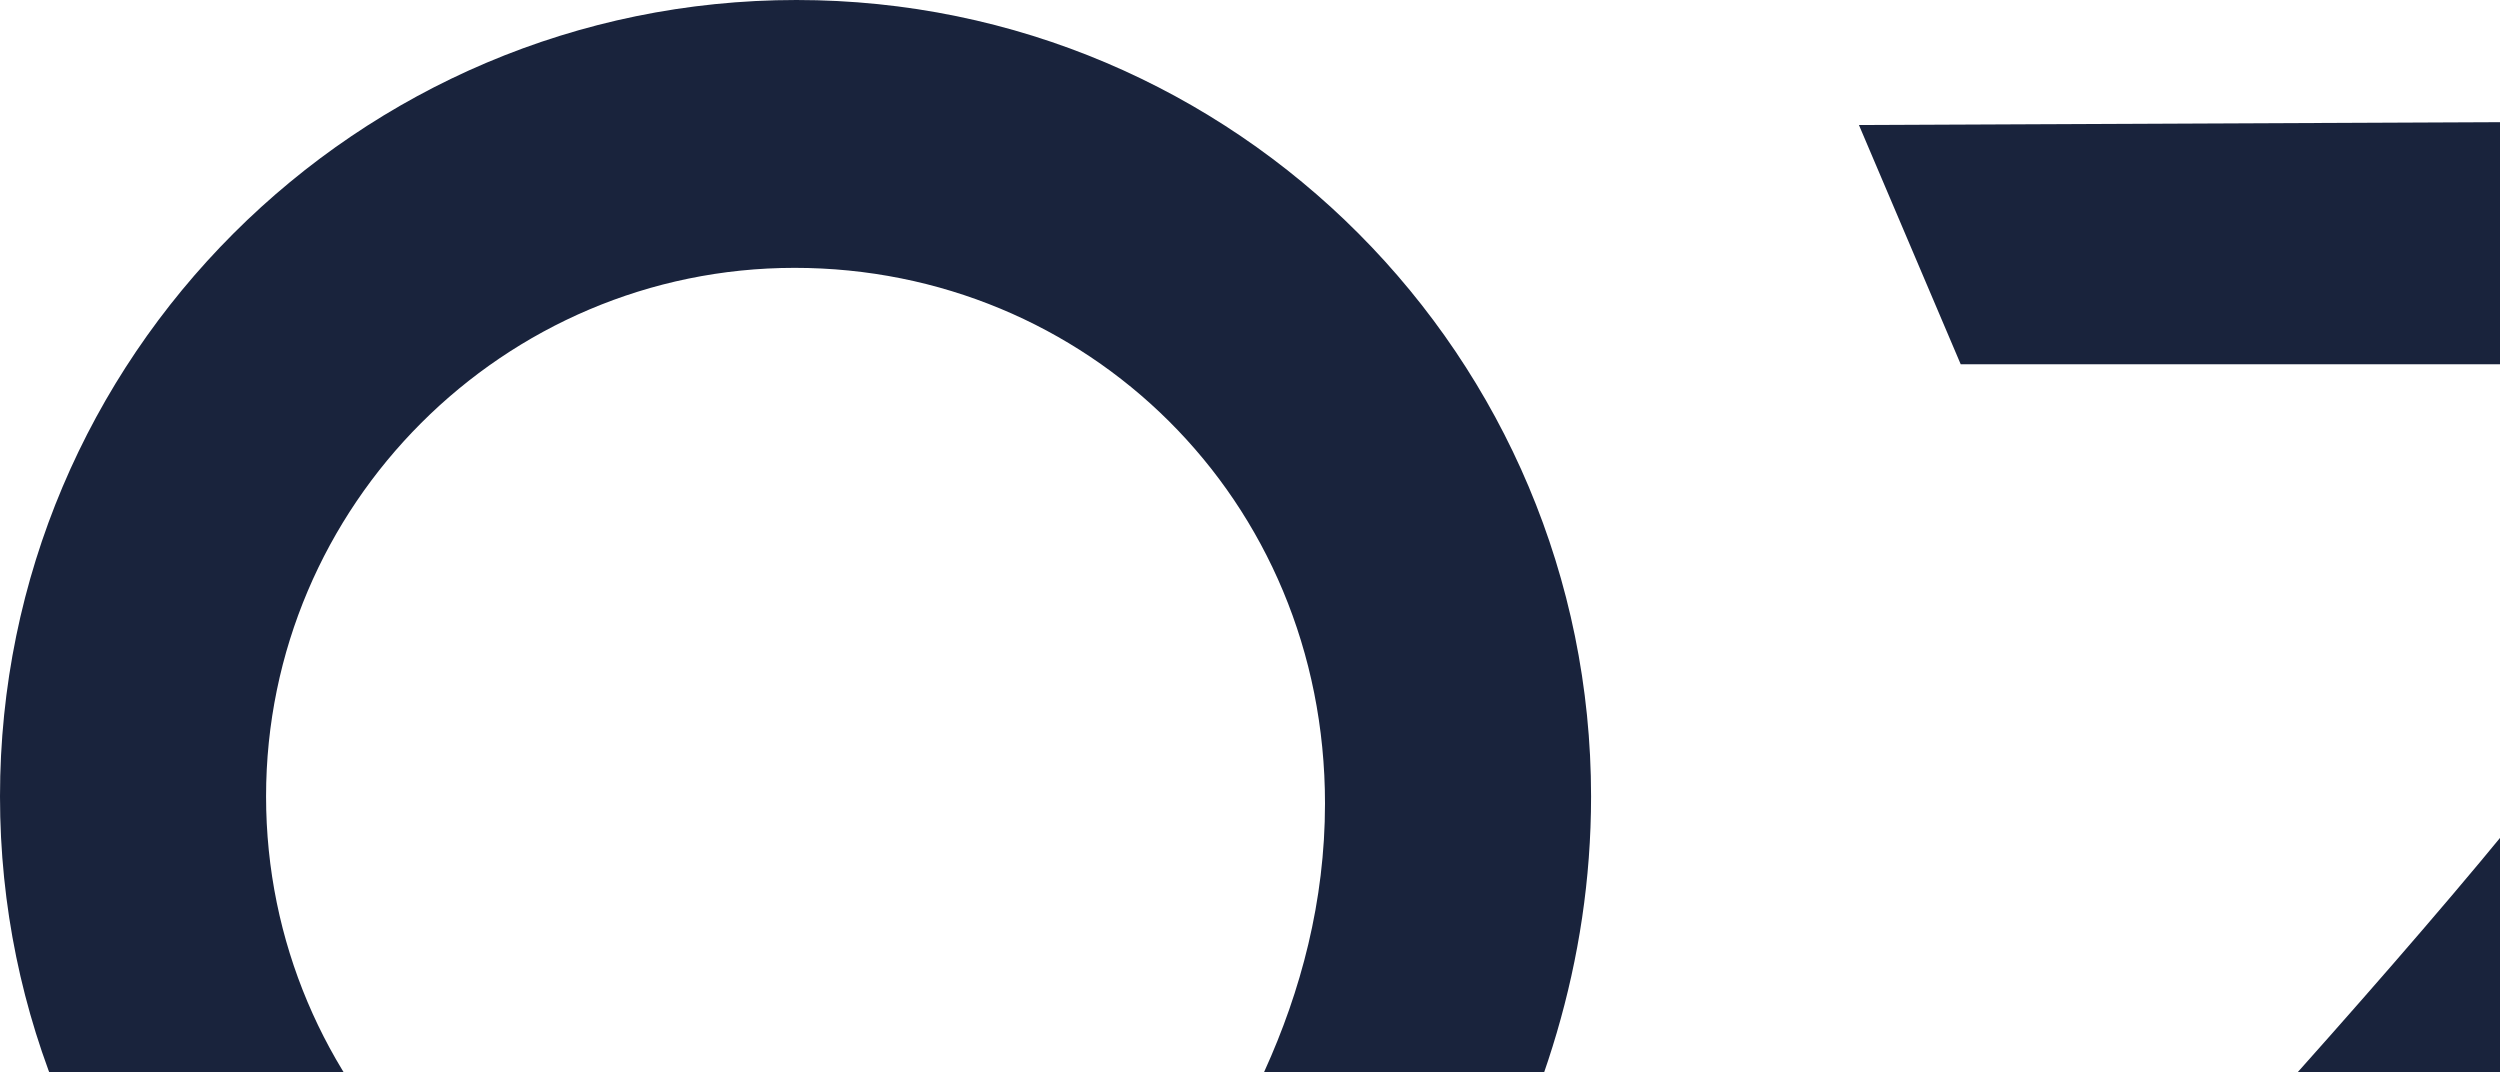
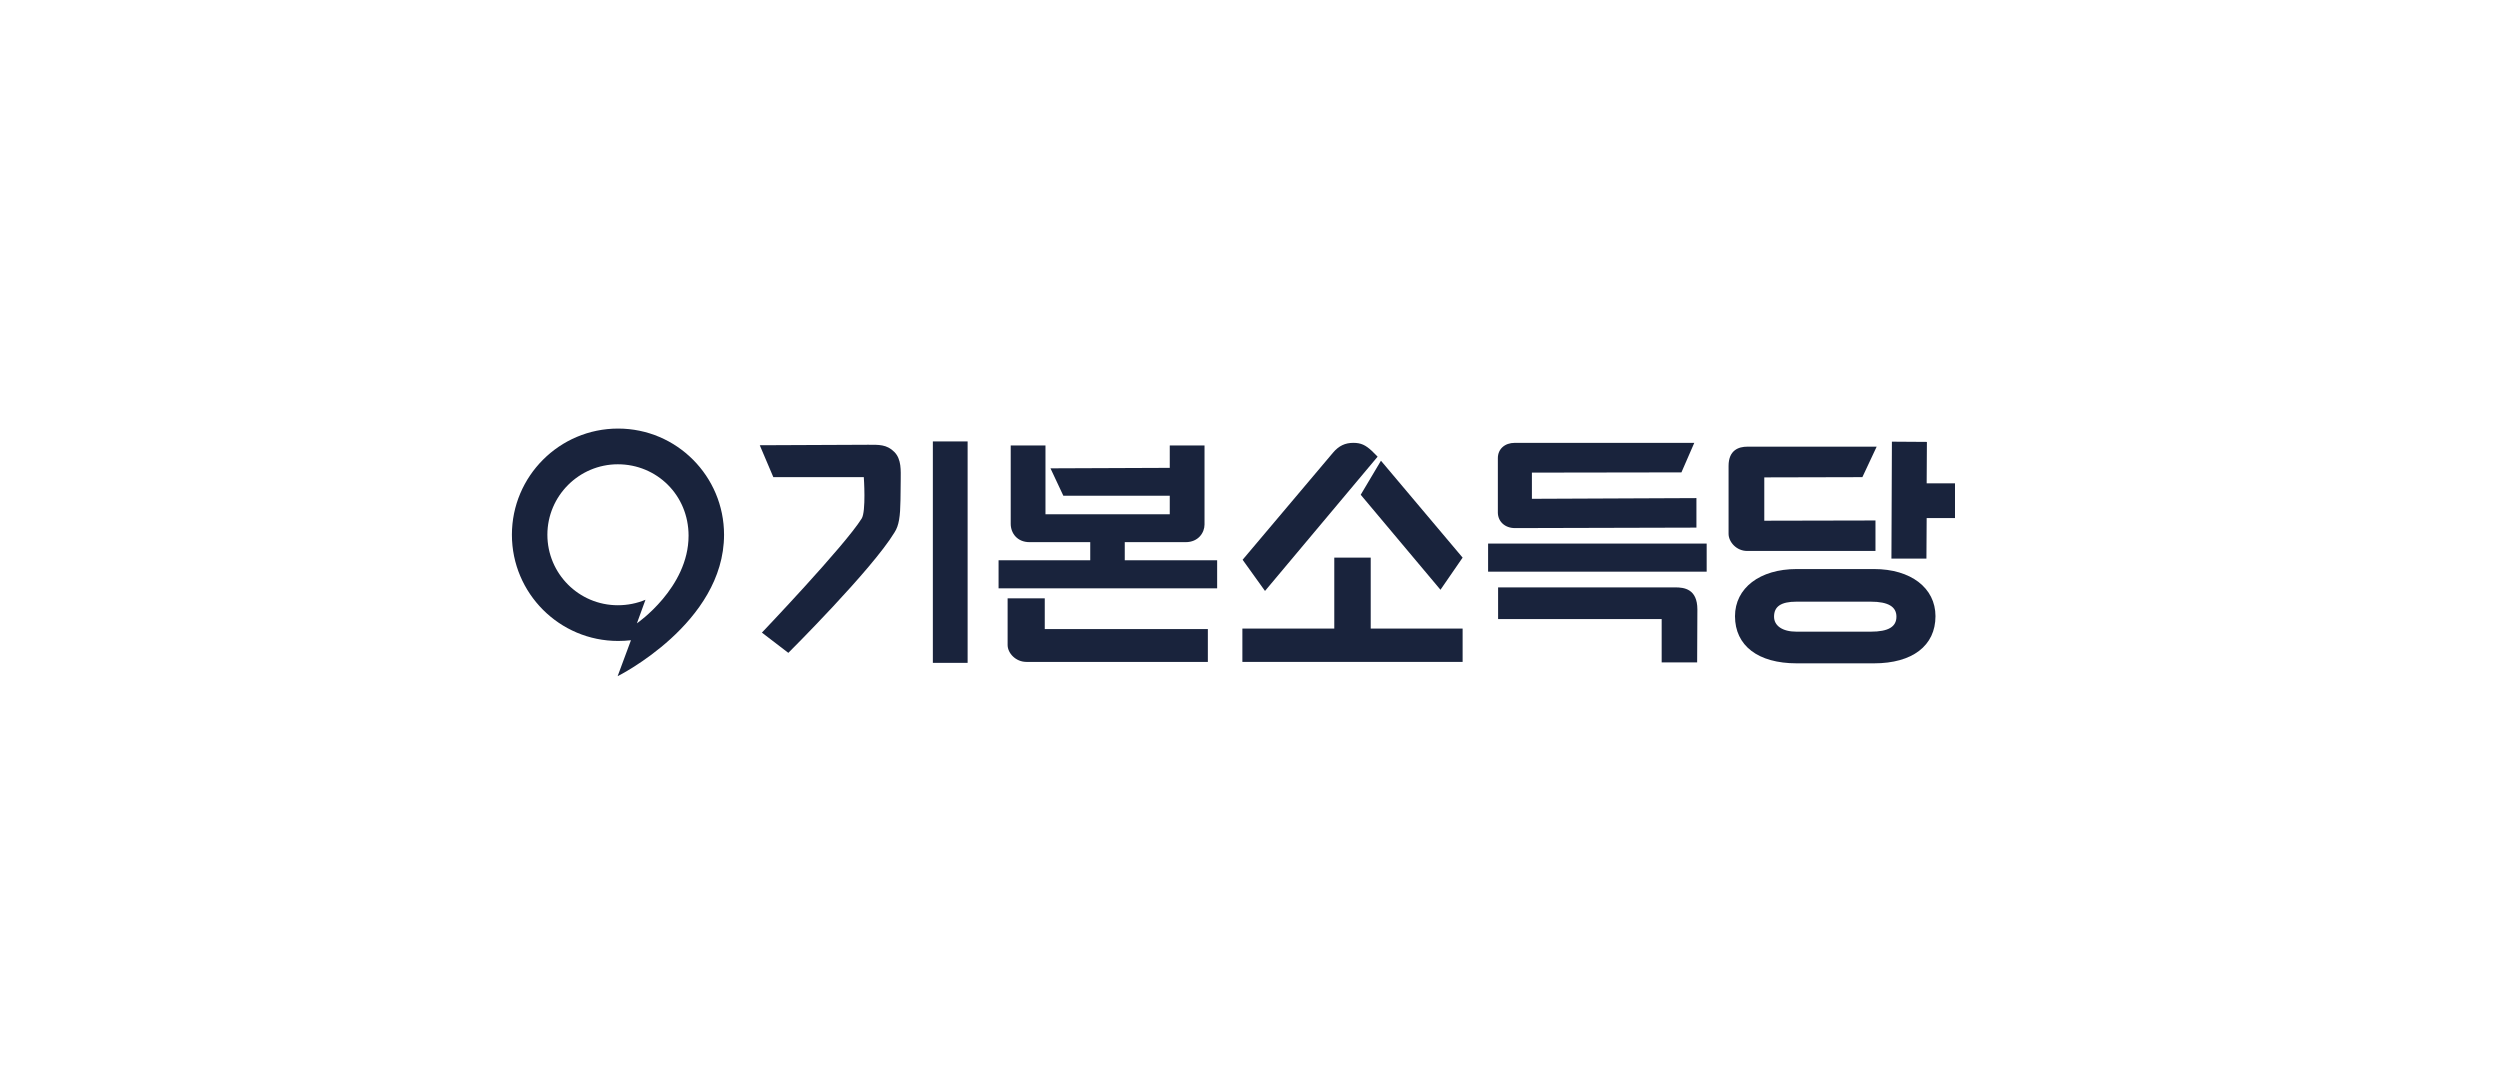
- <svg xmlns="http://www.w3.org/2000/svg" width="140" height="60" viewBox="0 0 140 60" fill="none">
+ <svg xmlns="http://www.w3.org/2000/svg" width="140" height="60" viewBox="60 -180 500 450" fill="none">
  <path d="M414.2 66.7V80H482.9V98.2H497.8L497.9 76C497.9 67.3 492.3 66.7 488.6 66.7H414.2Z" fill="#19233C" />
  <path d="M501.8 48.3H410V60.1H501.8V48.3Z" fill="#19233C" />
  <path d="M421.3 41.8L497.5 41.6V29.2L428.4 29.5V18.5L491.2 18.4L496.6 6H421.2C417 6 414.1 8.6 414.1 12.4V35.4C414.2 39.1 417.1 41.8 421.3 41.8Z" fill="#19233C" />
  <path d="M257.4 55.3V47.7H283C288.3 47.7 290.9 43.7 290.9 40.3V7.1H276.3V16.5L226.2 16.7L231.6 28.2H276.3V36H224.1V7.1H209.5V40C209.5 43.9 212.2 47.7 217.4 47.7H242.9V55.3H204.4V67.1H296.2V55.3H257.4Z" fill="#19233C" />
  <path d="M223.8 71.3H208.2V90.9C208.2 94.3 211.6 98 216.1 98H292.3V84.2H223.8V71.3Z" fill="#19233C" />
  <path d="M191.4 5.4H176.8V98.4H191.4V5.4Z" fill="#19233C" />
  <path d="M163.2 30.1C163.2 27.1 163.3 25.4 163.3 21.6C163.3 17.7 163.7 12.9 160.6 9.8C157.4 6.6 154.1 6.8 149.6 6.8L104.1 7L109.8 20.4H147.8C147.8 20.4 148.8 34.8 146.9 37.8C139.7 49.3 105 85.7 105 85.7L116.1 94.2C116.1 94.2 151.2 59.3 160.7 43.6C162.6 40.7 163.1 36.8 163.2 30.1Z" fill="#19233C" />
  <path d="M572.1 59H539.6C524.1 59 513.7 67 513.7 78.8C513.7 91.2 523.4 98.6 539.6 98.6H572.1C588.2 98.6 597.9 91.2 597.9 78.8C597.9 66.9 587.5 59 572.1 59ZM581.5 79C581.5 83.2 578.2 85.3 570.7 85.3H539.5C533.6 85.3 530.1 82.8 530.1 79C530.1 74.8 532.9 72.7 539.5 72.7H570.7C578.2 72.7 581.5 74.9 581.5 79Z" fill="#19233C" />
  <path d="M526 38.7V20.5L567.2 20.4L573.2 7.6H518.9C515.3 7.6 511 9 511 15.7V44.2C511 47.6 514.3 51.4 518.8 51.4C522.7 51.4 529.9 51.4 537.7 51.4C553.2 51.4 571.2 51.4 571.5 51.4H572.7V38.6L526 38.7Z" fill="#19233C" />
  <path d="M594.2 23L594.3 5.6L579.6 5.5L579.4 54.6H594.1L594.2 37.6H606.1V23H594.2Z" fill="#19233C" />
  <path d="M360.7 84V54.2H345.4V84H306.8V98H399.3V84H360.7Z" fill="#19233C" />
  <path d="M390 67.7L399.3 54.2L365 13.5L356.5 27.8L390 67.7Z" fill="#19233C" />
  <path d="M316.3 68.2L306.9 55.1L344.8 10.2C347.3 7.2 350 6 353.4 6C356.6 6 358.5 6.9 361.2 9.4L363.6 11.8L316.3 68.2Z" fill="#19233C" />
  <path d="M44.6 0C20 0 0 20 0 44.6C0 69.2 20 89.2 44.6 89.2C46.5 89.2 48.1 89.1 50 88.9L44.4 104C44.4 104 89.1 81.8 89.1 44.6C89.1 20 69.2 0 44.6 0ZM74.2 45C74.2 66.9 52.5 81.8 52.5 81.8L56.1 71.9C52.5 73.4 48.6 74.2 44.5 74.2C28.1 74.2 14.9 60.9 14.9 44.6C14.9 28.3 28.2 15 44.5 15C60.8 15 74.2 27.9 74.2 45C74.2 45.3 74.2 44.7 74.2 45Z" fill="#19233C" />
</svg>
